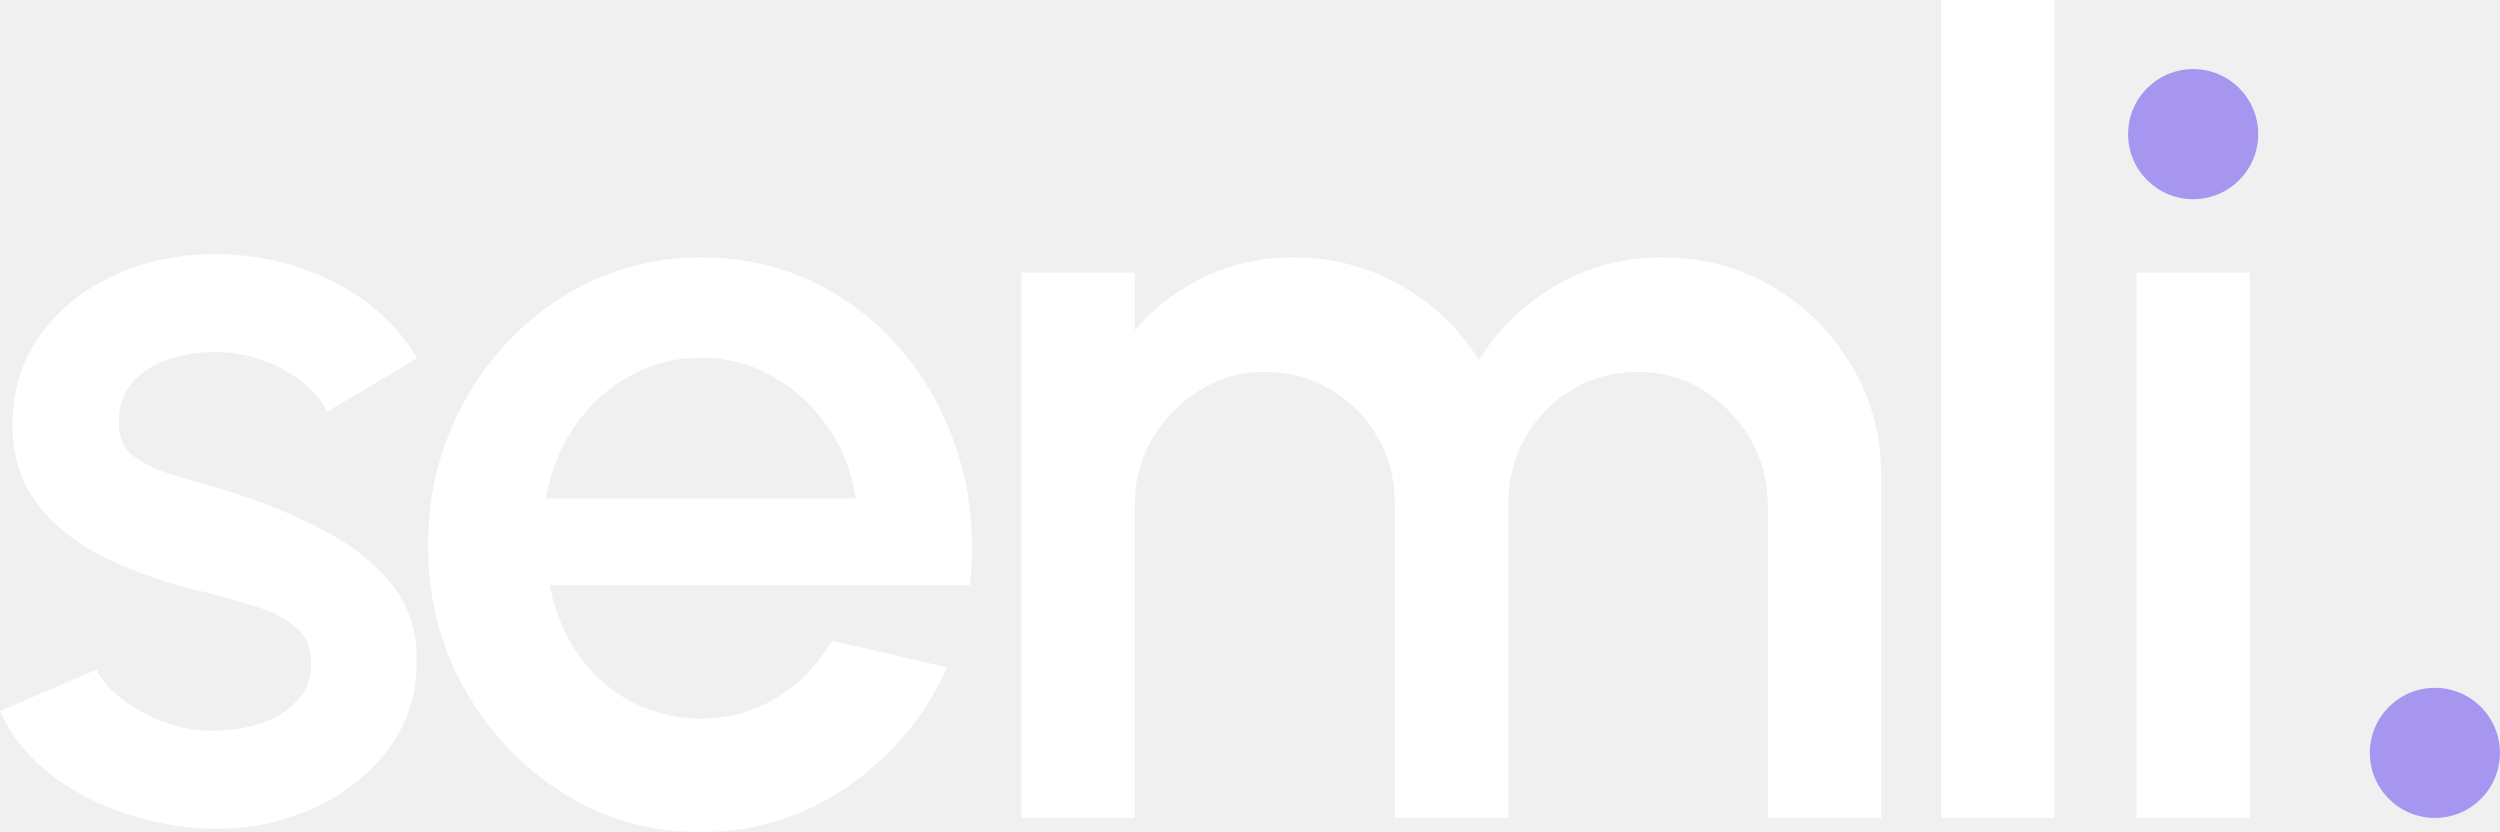
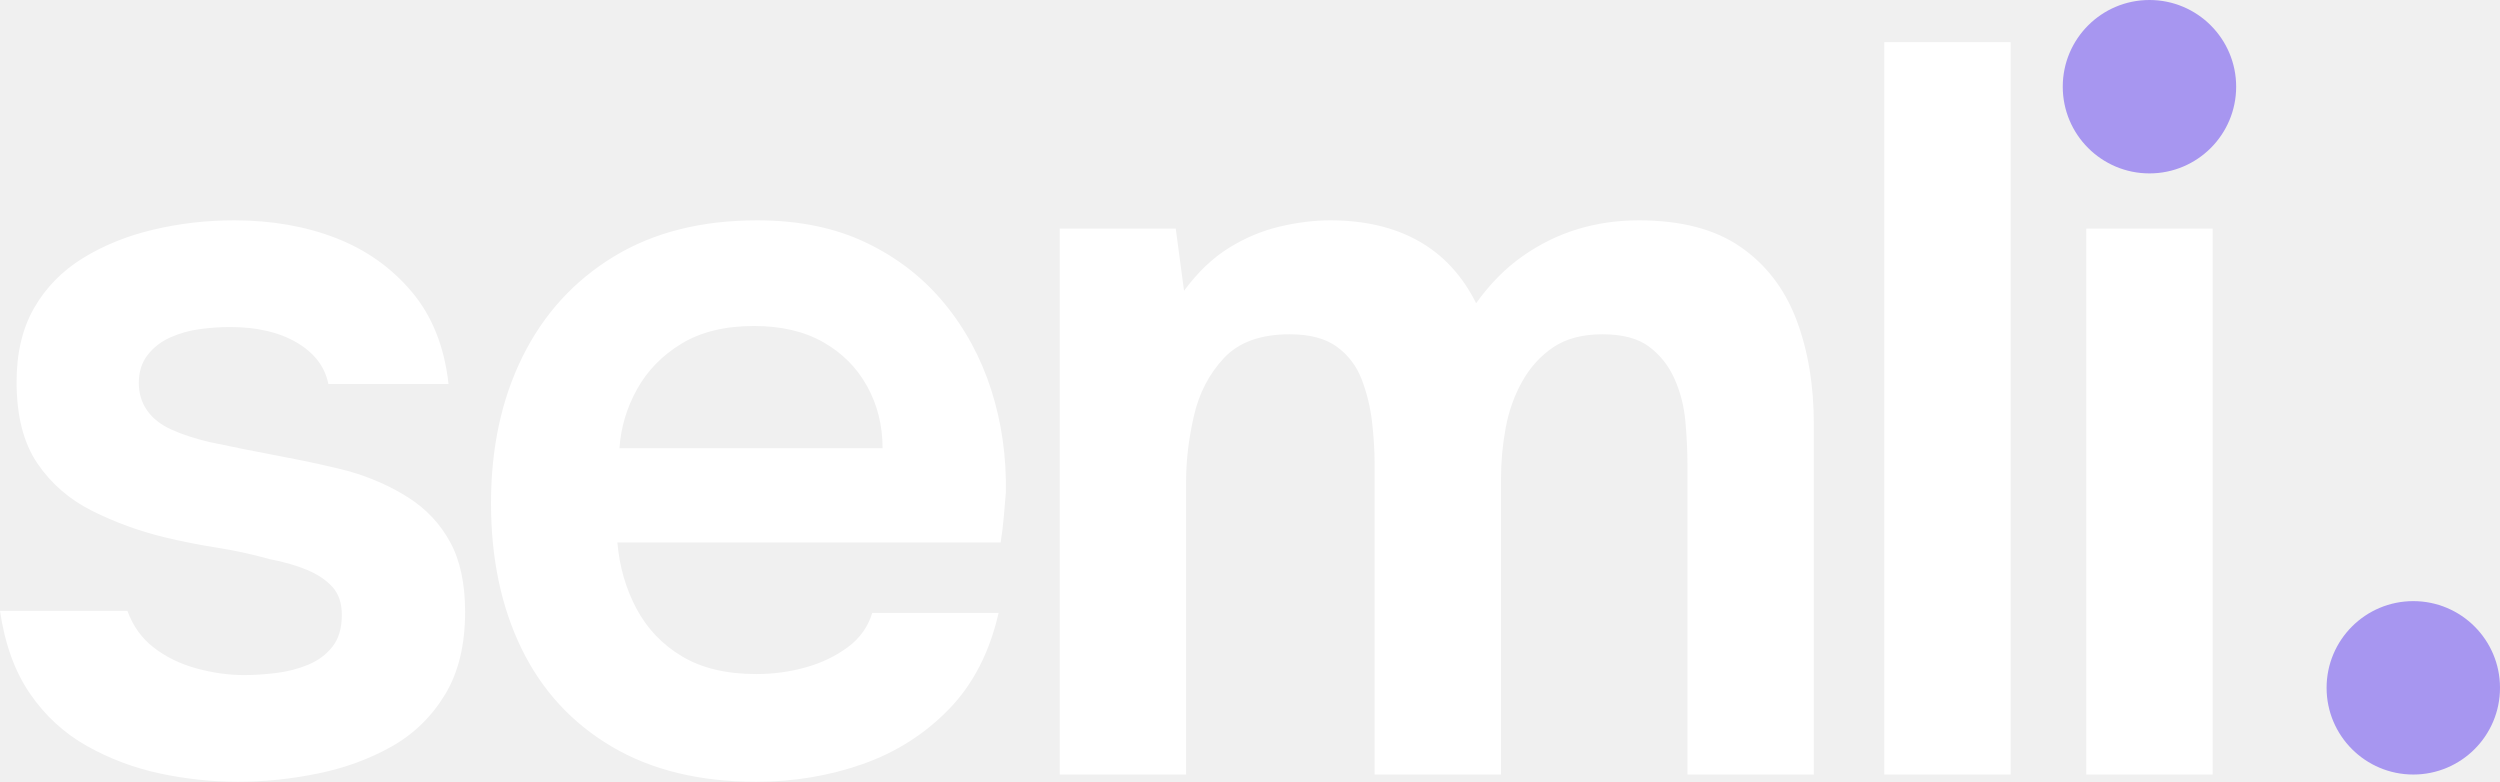
- <svg xmlns="http://www.w3.org/2000/svg" viewBox="0 0 800 266" width="800" height="266">
-   <g transform="translate(0.00 0.00) scale(0.174493) translate(-50.00 1500.00)">
-     <path d="M420.0 19Q341.0 14 266.0 -13.0Q191.0 -40 134.5 -86.5Q78.0 -133 50.0 -196L227.0 -272Q240.0 -245 272.5 -219.0Q305.0 -193 349.0 -176.5Q393.0 -160 441.0 -160Q488.0 -160 528.5 -173.5Q569.0 -187 595.0 -215.0Q621.0 -243 621.0 -282Q621.0 -326 591.5 -350.5Q562.0 -375 518.0 -388.0Q474.0 -401 430.0 -413Q332.0 -435 250.5 -473.5Q169.0 -512 121.0 -572.5Q73.0 -633 73.0 -721Q73.0 -817 125.0 -887.5Q177.0 -958 261.5 -996.0Q346.0 -1034 442.0 -1034Q562.0 -1034 662.0 -983.0Q762.0 -932 815.0 -843L650.0 -745Q635.0 -775 605.0 -799.0Q575.0 -823 537.0 -837.5Q499.0 -852 458.0 -854Q407.0 -856 363.5 -842.5Q320.0 -829 294.0 -800.0Q268.0 -771 268.0 -726Q268.0 -682 299.0 -660.5Q330.0 -639 377.5 -626.0Q425.0 -613 475.0 -597Q564.0 -569 642.0 -528.5Q720.0 -488 768.0 -429.0Q816.0 -370 814.0 -285Q814.0 -191 757.5 -120.0Q701.0 -49 611.0 -12.0Q521.0 25 420.0 19Z M1335.0 26Q1197.0 26 1083.5 -45.0Q970.0 -116 902.5 -235.5Q835.0 -355 835.0 -500Q835.0 -610 874.0 -705.5Q913.0 -801 981.5 -873.5Q1050.0 -946 1141.0 -987.0Q1232.0 -1028 1335.0 -1028Q1450.0 -1028 1546.0 -980.5Q1642.0 -933 1710.0 -849.5Q1778.0 -766 1810.0 -657.5Q1842.0 -549 1829.0 -427H1058.0Q1071.0 -358 1108.5 -302.5Q1146.0 -247 1204.5 -215.0Q1263.0 -183 1335.0 -182Q1411.0 -182 1473.5 -220.0Q1536.0 -258 1576.0 -325L1787.0 -276Q1727.0 -143 1606.0 -58.5Q1485.0 26 1335.0 26ZM1051.0 -586H1619.0Q1609.0 -658 1568.5 -716.5Q1528.0 -775 1467.5 -809.5Q1407.0 -844 1335.0 -844Q1264.0 -844 1203.5 -810.0Q1143.0 -776 1103.5 -717.5Q1064.0 -659 1051.0 -586Z M1923.0 0V-1000H2131.0V-894Q2183.0 -956 2258.5 -992.0Q2334.0 -1028 2422.0 -1028Q2529.0 -1028 2619.0 -976.5Q2709.0 -925 2762.0 -840Q2815.0 -925 2903.5 -976.5Q2992.0 -1028 3099.0 -1028Q3210.0 -1028 3301.0 -974.0Q3392.0 -920 3446.0 -829.0Q3500.0 -738 3500.0 -627V0H3292.0V-574Q3292.0 -640 3260.0 -695.0Q3228.0 -750 3174.0 -784.0Q3120.0 -818 3054.0 -818Q2988.0 -818 2934.0 -786.0Q2880.0 -754 2848.0 -699.0Q2816.0 -644 2816.0 -574V0H2608.0V-574Q2608.0 -644 2576.0 -699.0Q2544.0 -754 2489.5 -786.0Q2435.0 -818 2369.0 -818Q2304.0 -818 2249.5 -784.0Q2195.0 -750 2163.0 -695.0Q2131.0 -640 2131.0 -574V0Z M3610.0 0V-1500H3818.0V0Z M3968.0 -1000H4176.0V0H3968.0Z" fill="#FFFFFF" />
-     <circle cx="4072.0" cy="-1254.0" r="119.3" fill="#A796F0" />
-     <circle cx="4515.3" cy="-119.3" r="119.3" fill="#A796F0" />
+ <svg xmlns="http://www.w3.org/2000/svg" viewBox="0 0 800 250.17" width="800" height="250.17">
+   <g transform="translate(0.000 0.000) scale(0.2209884) translate(-46.500 1121.550)">
+     <path d="M391.5 10.5Q334.5 10.5 278.25 -1.5Q222 -13.5 172.5 -41.25Q123 -69 90 -117Q57 -165 46.5 -237H231Q243 -204 269.25 -183.75Q295.5 -163.5 330.75 -153.75Q366 -144 400.5 -144Q421.5 -144 446.25 -147Q471 -150 492.75 -159Q514.5 -168 528 -185.25Q541.5 -202.5 541.5 -231Q541.5 -256.5 528 -271.5Q514.5 -286.5 491.25 -296.25Q468 -306 436.5 -312Q399 -322.5 360.75 -328.5Q322.5 -334.5 285 -343.5Q229.5 -357 180 -381.75Q130.5 -406.5 100.5 -450.75Q70.5 -495 70.5 -568.5Q70.5 -631.5 96 -675.75Q121.5 -720 166.5 -747.75Q211.5 -775.5 268.5 -789Q325.5 -802.5 385.5 -802.5Q466.5 -802.5 532.5 -777Q598.5 -751.5 642.75 -699Q687 -646.5 696 -565.5H522Q514.5 -603 476.25 -625.5Q438 -648 379.5 -648Q358.5 -648 336 -645Q313.5 -642 293.25 -633Q273 -624 260.25 -607.5Q247.5 -591 247.5 -567Q247.5 -544.5 259.5 -527.25Q271.5 -510 294.75 -499.5Q318 -489 349.5 -481.5Q399 -471 454.5 -460.5Q510 -450 550.5 -439.5Q598.5 -426 637.5 -401.25Q676.5 -376.5 698.25 -336.75Q720 -297 720 -235.5Q720 -163.5 690.75 -115.5Q661.5 -67.5 613.5 -40.5Q565.5 -13.5 507 -1.5Q448.5 10.5 391.5 10.5Z M1141.5 10.5Q1018.5 10.5 932.25 -40.5Q846 -91.5 801.75 -182.25Q757.5 -273 757.5 -393Q757.5 -513 803.25 -605.25Q849 -697.5 935.25 -750Q1021.5 -802.5 1143 -802.5Q1233 -802.5 1300.5 -770.25Q1368 -738 1413.75 -682.5Q1459.5 -627 1482 -556.5Q1504.5 -486 1503 -408Q1501.5 -390 1500 -372.75Q1498.5 -355.5 1495.5 -336H940.5Q945 -283.5 968.25 -240Q991.5 -196.5 1034.25 -171Q1077 -145.5 1141.5 -145.5Q1179 -145.5 1213.5 -155.25Q1248 -165 1274.25 -184.5Q1300.5 -204 1309.5 -234H1492.5Q1473 -148.5 1420.5 -94.5Q1368 -40.5 1295.25 -15Q1222.5 10.5 1141.5 10.5ZM1324.5 -472.5Q1324.5 -522 1302 -562.5Q1279.5 -603 1238.25 -626.25Q1197 -649.5 1138.5 -649.5Q1075.5 -649.5 1033.5 -624Q991.5 -598.5 969 -558Q946.5 -517.5 943.5 -472.5Z M1581 0V-790.5H1749L1761 -700.5Q1791 -741 1826.25 -762.75Q1861.5 -784.5 1899.75 -793.5Q1938 -802.5 1972.5 -802.5Q2047.5 -802.5 2100.75 -772.5Q2154 -742.5 2184 -682.5Q2214 -724.5 2251.5 -750.75Q2289 -777 2331 -789.75Q2373 -802.5 2419.5 -802.5Q2511 -802.5 2566.5 -764.25Q2622 -726 2647.5 -659.25Q2673 -592.5 2673 -507V0H2490V-448.5Q2490 -478.5 2487 -511.5Q2484 -544.5 2471.25 -573Q2458.5 -601.5 2434.5 -619.5Q2410.5 -637.5 2367 -637.5Q2323.5 -637.5 2295.75 -618.75Q2268 -600 2250.75 -569.25Q2233.5 -538.5 2226.75 -501.75Q2220 -465 2220 -429V0H2037V-450Q2037 -478.5 2033.25 -510.75Q2029.5 -543 2018.25 -572.25Q2007 -601.5 1982.25 -619.5Q1957.5 -637.5 1914 -637.5Q1851 -637.5 1818.75 -603Q1786.5 -568.5 1775.25 -519Q1764 -469.5 1764 -424.5V0Z M2775 0V-1060.5H2958V0Z M3067.5 0V-790.5H3250.5V0Z" fill="#FFFFFF" />
+     <circle cx="3159.0" cy="-996.0" r="125.55" fill="#A796F0" />
+     <circle cx="3541.05" cy="-125.55" r="125.55" fill="#A796F0" />
  </g>
</svg>
